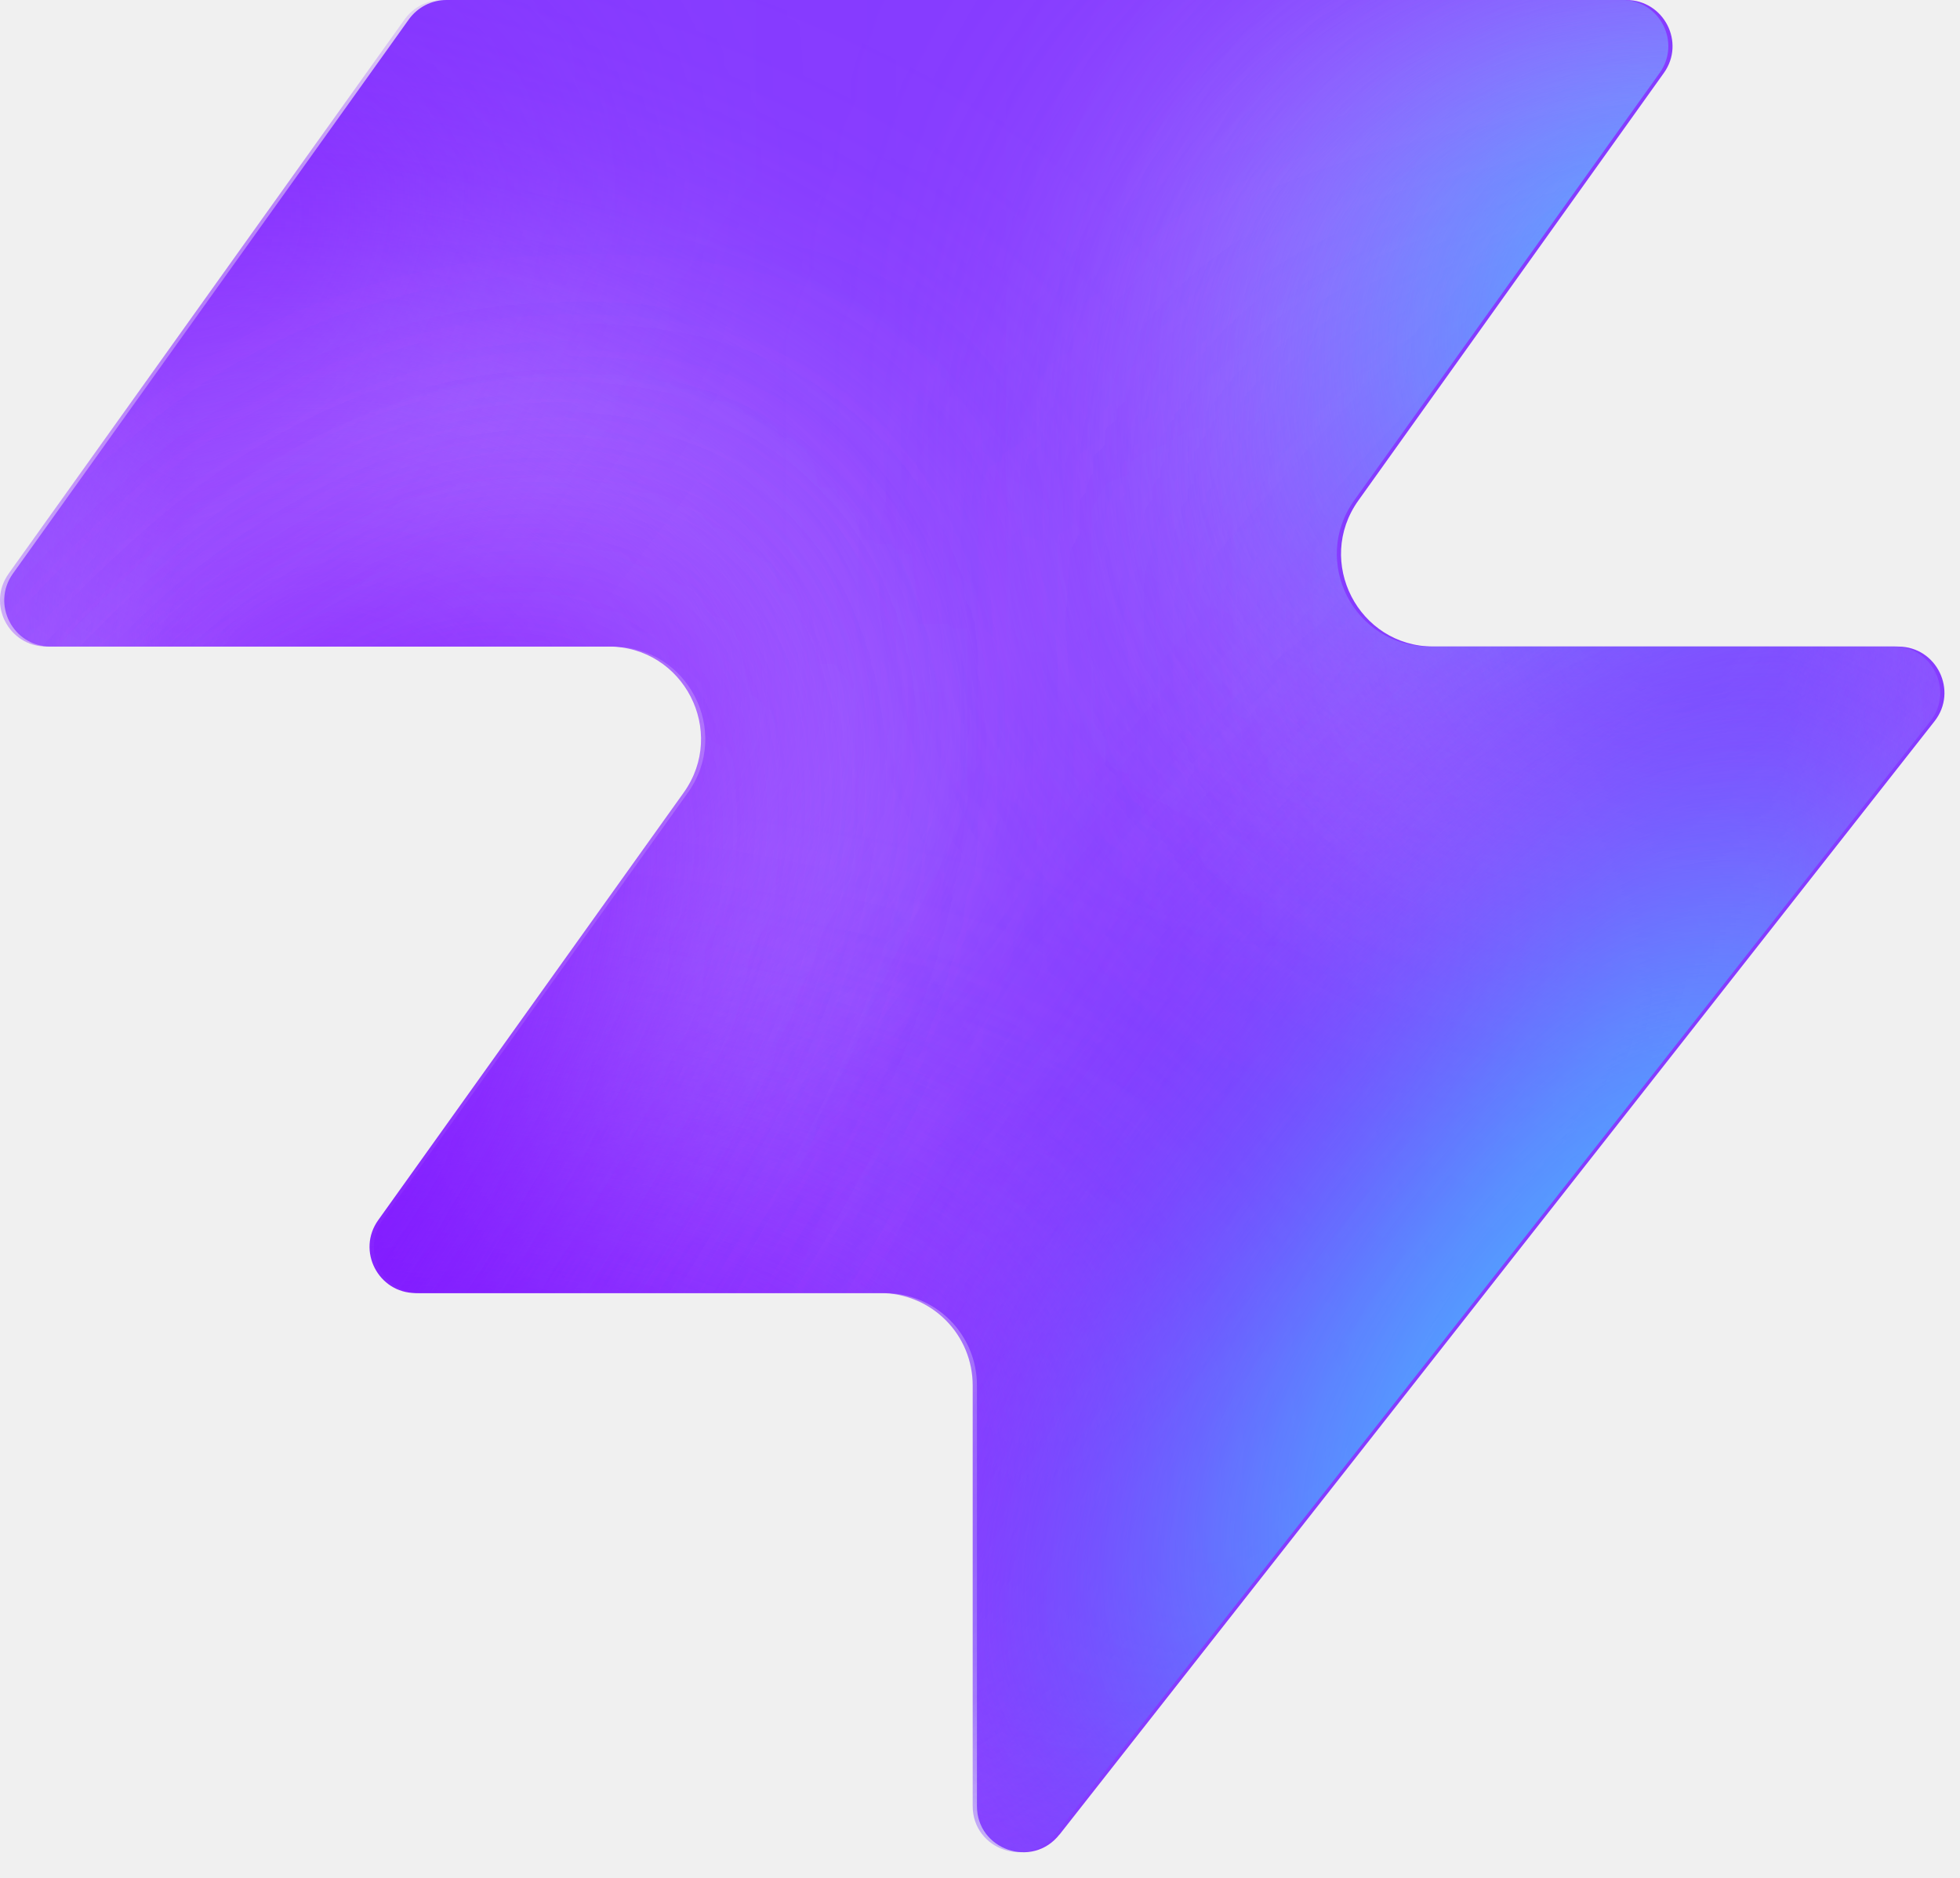
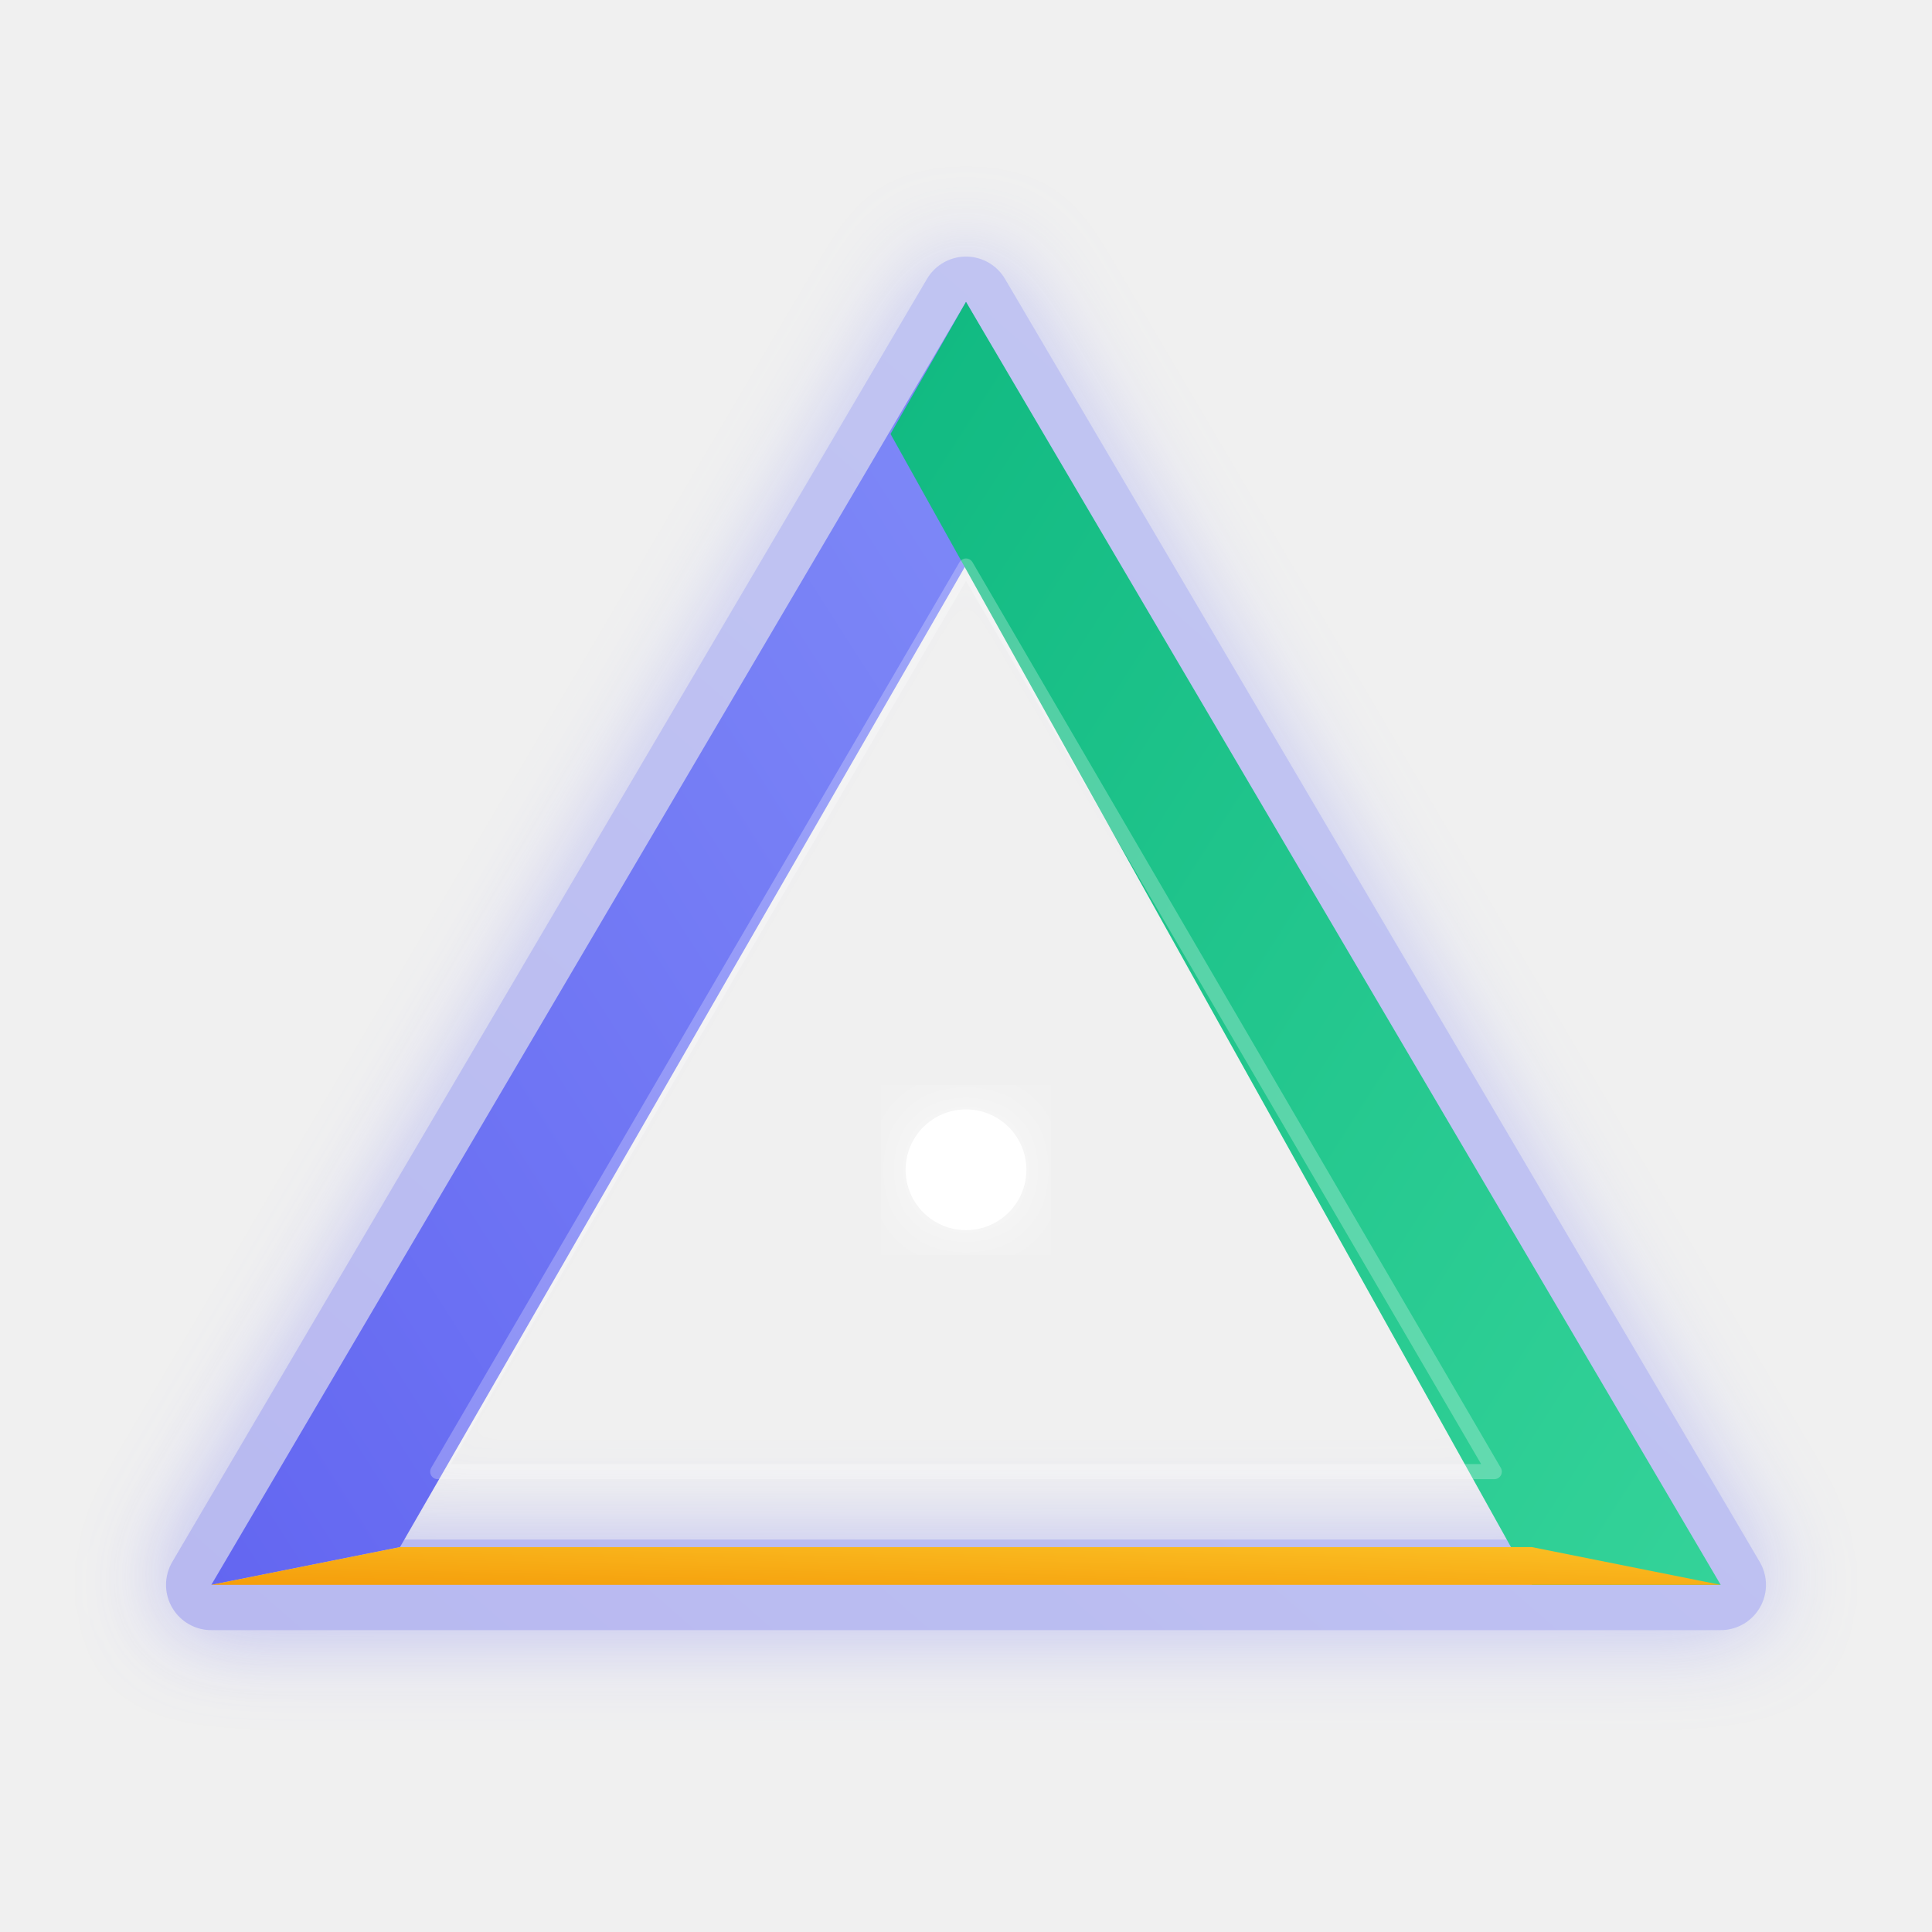
- <svg xmlns="http://www.w3.org/2000/svg" width="48" height="46" fill="none" viewBox="0 0 48 46">
-   <path fill="#863bff" d="M25.946 44.938c-.664.845-2.021.375-2.021-.698V33.937a2.26 2.26 0 0 0-2.262-2.262H10.287c-.92 0-1.456-1.04-.92-1.788l7.48-10.471c1.07-1.497 0-3.578-1.842-3.578H1.237c-.92 0-1.456-1.04-.92-1.788L10.013.474c.214-.297.556-.474.92-.474h28.894c.92 0 1.456 1.04.92 1.788l-7.48 10.471c-1.07 1.498 0 3.579 1.842 3.579h11.377c.943 0 1.473 1.088.89 1.83L25.947 44.94z" style="fill:#863bff;fill:color(display-p3 .525 .23 1);fill-opacity:1" />
-   <mask id="a" width="48" height="46" x="0" y="0" maskUnits="userSpaceOnUse" style="mask-type:alpha">
-     <path fill="#000" d="M25.842 44.938c-.664.844-2.021.375-2.021-.698V33.937a2.26 2.26 0 0 0-2.262-2.262H10.183c-.92 0-1.456-1.04-.92-1.788l7.48-10.471c1.07-1.498 0-3.579-1.842-3.579H1.133c-.92 0-1.456-1.04-.92-1.787L9.91.473c.214-.297.556-.474.92-.474h28.894c.92 0 1.456 1.04.92 1.788l-7.48 10.471c-1.07 1.498 0 3.578 1.842 3.578h11.377c.943 0 1.473 1.088.89 1.832L25.843 44.94z" style="fill:#000;fill-opacity:1" />
-   </mask>
-   <g mask="url(#a)">
-     <g filter="url(#b)">
-       <ellipse cx="5.508" cy="14.704" fill="#ede6ff" rx="5.508" ry="14.704" style="fill:#ede6ff;fill:color(display-p3 .927 .903 1);fill-opacity:1" transform="matrix(.00324 1 1 -.00324 -4.47 31.516)" />
-     </g>
-     <g filter="url(#c)">
-       <ellipse cx="10.399" cy="29.851" fill="#ede6ff" rx="10.399" ry="29.851" style="fill:#ede6ff;fill:color(display-p3 .927 .903 1);fill-opacity:1" transform="matrix(.00324 1 1 -.00324 -39.328 7.883)" />
-     </g>
-     <g filter="url(#d)">
-       <ellipse cx="5.508" cy="30.487" fill="#7e14ff" rx="5.508" ry="30.487" style="fill:#7e14ff;fill:color(display-p3 .492 .077 1);fill-opacity:1" transform="rotate(89.814 -25.913 -14.639)scale(1 -1)" />
-     </g>
-     <g filter="url(#e)">
-       <ellipse cx="5.508" cy="30.599" fill="#7e14ff" rx="5.508" ry="30.599" style="fill:#7e14ff;fill:color(display-p3 .492 .077 1);fill-opacity:1" transform="rotate(89.814 -32.644 -3.334)scale(1 -1)" />
-     </g>
-     <g filter="url(#f)">
-       <ellipse cx="5.508" cy="30.599" fill="#7e14ff" rx="5.508" ry="30.599" style="fill:#7e14ff;fill:color(display-p3 .492 .077 1);fill-opacity:1" transform="matrix(.00324 1 1 -.00324 -34.34 30.47)" />
-     </g>
-     <g filter="url(#g)">
-       <ellipse cx="14.072" cy="22.078" fill="#ede6ff" rx="14.072" ry="22.078" style="fill:#ede6ff;fill:color(display-p3 .927 .903 1);fill-opacity:1" transform="rotate(93.35 24.506 48.493)scale(-1 1)" />
-     </g>
-     <g filter="url(#h)">
-       <ellipse cx="3.47" cy="21.501" fill="#7e14ff" rx="3.47" ry="21.501" style="fill:#7e14ff;fill:color(display-p3 .492 .077 1);fill-opacity:1" transform="rotate(89.009 28.708 47.59)scale(-1 1)" />
-     </g>
-     <g filter="url(#i)">
-       <ellipse cx="3.47" cy="21.501" fill="#7e14ff" rx="3.47" ry="21.501" style="fill:#7e14ff;fill:color(display-p3 .492 .077 1);fill-opacity:1" transform="rotate(89.009 28.708 47.59)scale(-1 1)" />
-     </g>
-     <g filter="url(#j)">
-       <ellipse cx=".387" cy="8.972" fill="#7e14ff" rx="4.407" ry="29.108" style="fill:#7e14ff;fill:color(display-p3 .492 .077 1);fill-opacity:1" transform="rotate(39.51 .387 8.972)" />
-     </g>
-     <g filter="url(#k)">
-       <ellipse cx="47.523" cy="-6.092" fill="#7e14ff" rx="4.407" ry="29.108" style="fill:#7e14ff;fill:color(display-p3 .492 .077 1);fill-opacity:1" transform="rotate(37.892 47.523 -6.092)" />
-     </g>
-     <g filter="url(#l)">
-       <ellipse cx="41.412" cy="6.333" fill="#47bfff" rx="5.971" ry="9.665" style="fill:#47bfff;fill:color(display-p3 .28 .748 1);fill-opacity:1" transform="rotate(37.892 41.412 6.333)" />
-     </g>
-     <g filter="url(#m)">
-       <ellipse cx="-1.879" cy="38.332" fill="#7e14ff" rx="4.407" ry="29.108" style="fill:#7e14ff;fill:color(display-p3 .492 .077 1);fill-opacity:1" transform="rotate(37.892 -1.88 38.332)" />
-     </g>
-     <g filter="url(#n)">
-       <ellipse cx="-1.879" cy="38.332" fill="#7e14ff" rx="4.407" ry="29.108" style="fill:#7e14ff;fill:color(display-p3 .492 .077 1);fill-opacity:1" transform="rotate(37.892 -1.88 38.332)" />
-     </g>
-     <g filter="url(#o)">
-       <ellipse cx="35.651" cy="29.907" fill="#7e14ff" rx="4.407" ry="29.108" style="fill:#7e14ff;fill:color(display-p3 .492 .077 1);fill-opacity:1" transform="rotate(37.892 35.651 29.907)" />
-     </g>
-     <g filter="url(#p)">
-       <ellipse cx="38.418" cy="32.4" fill="#47bfff" rx="5.971" ry="15.297" style="fill:#47bfff;fill:color(display-p3 .28 .748 1);fill-opacity:1" transform="rotate(37.892 38.418 32.4)" />
-     </g>
-   </g>
+ <svg xmlns="http://www.w3.org/2000/svg" viewBox="0 0 512 512" width="100%" height="100%">
  <defs>
-     <filter id="b" width="60.045" height="41.654" x="-19.77" y="16.149" color-interpolation-filters="sRGB" filterUnits="userSpaceOnUse">
-       <feFlood flood-opacity="0" result="BackgroundImageFix" />
-       <feBlend in="SourceGraphic" in2="BackgroundImageFix" result="shape" />
-       <feGaussianBlur result="effect1_foregroundBlur_2002_17158" stdDeviation="7.659" />
-     </filter>
-     <filter id="c" width="90.34" height="51.437" x="-54.613" y="-7.533" color-interpolation-filters="sRGB" filterUnits="userSpaceOnUse">
-       <feFlood flood-opacity="0" result="BackgroundImageFix" />
-       <feBlend in="SourceGraphic" in2="BackgroundImageFix" result="shape" />
-       <feGaussianBlur result="effect1_foregroundBlur_2002_17158" stdDeviation="7.659" />
-     </filter>
-     <filter id="d" width="79.355" height="29.4" x="-49.64" y="2.03" color-interpolation-filters="sRGB" filterUnits="userSpaceOnUse">
-       <feFlood flood-opacity="0" result="BackgroundImageFix" />
-       <feBlend in="SourceGraphic" in2="BackgroundImageFix" result="shape" />
-       <feGaussianBlur result="effect1_foregroundBlur_2002_17158" stdDeviation="4.596" />
-     </filter>
-     <filter id="e" width="79.579" height="29.4" x="-45.045" y="20.029" color-interpolation-filters="sRGB" filterUnits="userSpaceOnUse">
-       <feFlood flood-opacity="0" result="BackgroundImageFix" />
-       <feBlend in="SourceGraphic" in2="BackgroundImageFix" result="shape" />
-       <feGaussianBlur result="effect1_foregroundBlur_2002_17158" stdDeviation="4.596" />
-     </filter>
-     <filter id="f" width="79.579" height="29.4" x="-43.513" y="21.178" color-interpolation-filters="sRGB" filterUnits="userSpaceOnUse">
-       <feFlood flood-opacity="0" result="BackgroundImageFix" />
-       <feBlend in="SourceGraphic" in2="BackgroundImageFix" result="shape" />
-       <feGaussianBlur result="effect1_foregroundBlur_2002_17158" stdDeviation="4.596" />
-     </filter>
-     <filter id="g" width="74.749" height="58.852" x="15.756" y="-17.901" color-interpolation-filters="sRGB" filterUnits="userSpaceOnUse">
-       <feFlood flood-opacity="0" result="BackgroundImageFix" />
-       <feBlend in="SourceGraphic" in2="BackgroundImageFix" result="shape" />
-       <feGaussianBlur result="effect1_foregroundBlur_2002_17158" stdDeviation="7.659" />
-     </filter>
-     <filter id="h" width="61.377" height="25.362" x="23.548" y="2.284" color-interpolation-filters="sRGB" filterUnits="userSpaceOnUse">
-       <feFlood flood-opacity="0" result="BackgroundImageFix" />
-       <feBlend in="SourceGraphic" in2="BackgroundImageFix" result="shape" />
-       <feGaussianBlur result="effect1_foregroundBlur_2002_17158" stdDeviation="4.596" />
-     </filter>
-     <filter id="i" width="61.377" height="25.362" x="23.548" y="2.284" color-interpolation-filters="sRGB" filterUnits="userSpaceOnUse">
-       <feFlood flood-opacity="0" result="BackgroundImageFix" />
-       <feBlend in="SourceGraphic" in2="BackgroundImageFix" result="shape" />
-       <feGaussianBlur result="effect1_foregroundBlur_2002_17158" stdDeviation="4.596" />
-     </filter>
-     <filter id="j" width="56.045" height="63.649" x="-27.636" y="-22.853" color-interpolation-filters="sRGB" filterUnits="userSpaceOnUse">
-       <feFlood flood-opacity="0" result="BackgroundImageFix" />
-       <feBlend in="SourceGraphic" in2="BackgroundImageFix" result="shape" />
-       <feGaussianBlur result="effect1_foregroundBlur_2002_17158" stdDeviation="4.596" />
-     </filter>
-     <filter id="k" width="54.814" height="64.646" x="20.116" y="-38.415" color-interpolation-filters="sRGB" filterUnits="userSpaceOnUse">
-       <feFlood flood-opacity="0" result="BackgroundImageFix" />
-       <feBlend in="SourceGraphic" in2="BackgroundImageFix" result="shape" />
-       <feGaussianBlur result="effect1_foregroundBlur_2002_17158" stdDeviation="4.596" />
-     </filter>
-     <filter id="l" width="33.541" height="35.313" x="24.641" y="-11.323" color-interpolation-filters="sRGB" filterUnits="userSpaceOnUse">
-       <feFlood flood-opacity="0" result="BackgroundImageFix" />
-       <feBlend in="SourceGraphic" in2="BackgroundImageFix" result="shape" />
-       <feGaussianBlur result="effect1_foregroundBlur_2002_17158" stdDeviation="4.596" />
-     </filter>
-     <filter id="m" width="54.814" height="64.646" x="-29.286" y="6.009" color-interpolation-filters="sRGB" filterUnits="userSpaceOnUse">
-       <feFlood flood-opacity="0" result="BackgroundImageFix" />
-       <feBlend in="SourceGraphic" in2="BackgroundImageFix" result="shape" />
-       <feGaussianBlur result="effect1_foregroundBlur_2002_17158" stdDeviation="4.596" />
-     </filter>
-     <filter id="n" width="54.814" height="64.646" x="-29.286" y="6.009" color-interpolation-filters="sRGB" filterUnits="userSpaceOnUse">
-       <feFlood flood-opacity="0" result="BackgroundImageFix" />
-       <feBlend in="SourceGraphic" in2="BackgroundImageFix" result="shape" />
-       <feGaussianBlur result="effect1_foregroundBlur_2002_17158" stdDeviation="4.596" />
-     </filter>
-     <filter id="o" width="54.814" height="64.646" x="8.244" y="-2.416" color-interpolation-filters="sRGB" filterUnits="userSpaceOnUse">
-       <feFlood flood-opacity="0" result="BackgroundImageFix" />
-       <feBlend in="SourceGraphic" in2="BackgroundImageFix" result="shape" />
-       <feGaussianBlur result="effect1_foregroundBlur_2002_17158" stdDeviation="4.596" />
-     </filter>
-     <filter id="p" width="39.409" height="43.623" x="18.713" y="10.588" color-interpolation-filters="sRGB" filterUnits="userSpaceOnUse">
-       <feFlood flood-opacity="0" result="BackgroundImageFix" />
-       <feBlend in="SourceGraphic" in2="BackgroundImageFix" result="shape" />
-       <feGaussianBlur result="effect1_foregroundBlur_2002_17158" stdDeviation="4.596" />
+     <linearGradient id="side-indigo" x1="0%" y1="100%" x2="100%" y2="0%">
+       <stop offset="0%" stop-color="#6366f1" />
+       <stop offset="100%" stop-color="#818cf8" />
+     </linearGradient>
+     <linearGradient id="side-emerald" x1="0%" y1="0%" x2="100%" y2="100%">
+       <stop offset="0%" stop-color="#10b981" />
+       <stop offset="100%" stop-color="#34d399" />
+     </linearGradient>
+     <linearGradient id="side-amber" x1="100%" y1="0%" x2="0%" y2="100%">
+       <stop offset="0%" stop-color="#fbbf24" />
+       <stop offset="100%" stop-color="#f59e0b" />
+     </linearGradient>
+     <filter id="neon-glow" x="-20%" y="-20%" width="140%" height="140%">
+       <feGaussianBlur stdDeviation="12" result="blur" />
+       <feComposite in="SourceGraphic" in2="blur" operator="over" />
    </filter>
  </defs>
+   <g transform="translate(0, 20)">
+     <polygon points="256,60 456,400 56,400" fill="none" stroke="url(#side-indigo)" stroke-width="24" stroke-linejoin="round" opacity="0.4" filter="url(#neon-glow)" />
+     <path d="M 56 400 L 256 60 L 276 95 L 106 390 Z" fill="url(#side-indigo)" />
+     <path d="M 256 60 L 456 400 L 406 400 L 236 95 Z" fill="url(#side-emerald)" />
+     <path d="M 456 400 L 56 400 L 106 390 L 406 390 Z" fill="url(#side-amber)" />
+     <polygon points="256,130 396,370 116,370" fill="none" stroke="#ffffff" stroke-width="4" stroke-linejoin="round" opacity="0.25" />
+     <circle cx="256" cy="290" r="16" fill="#ffffff" filter="url(#neon-glow)" />
+   </g>
</svg>
